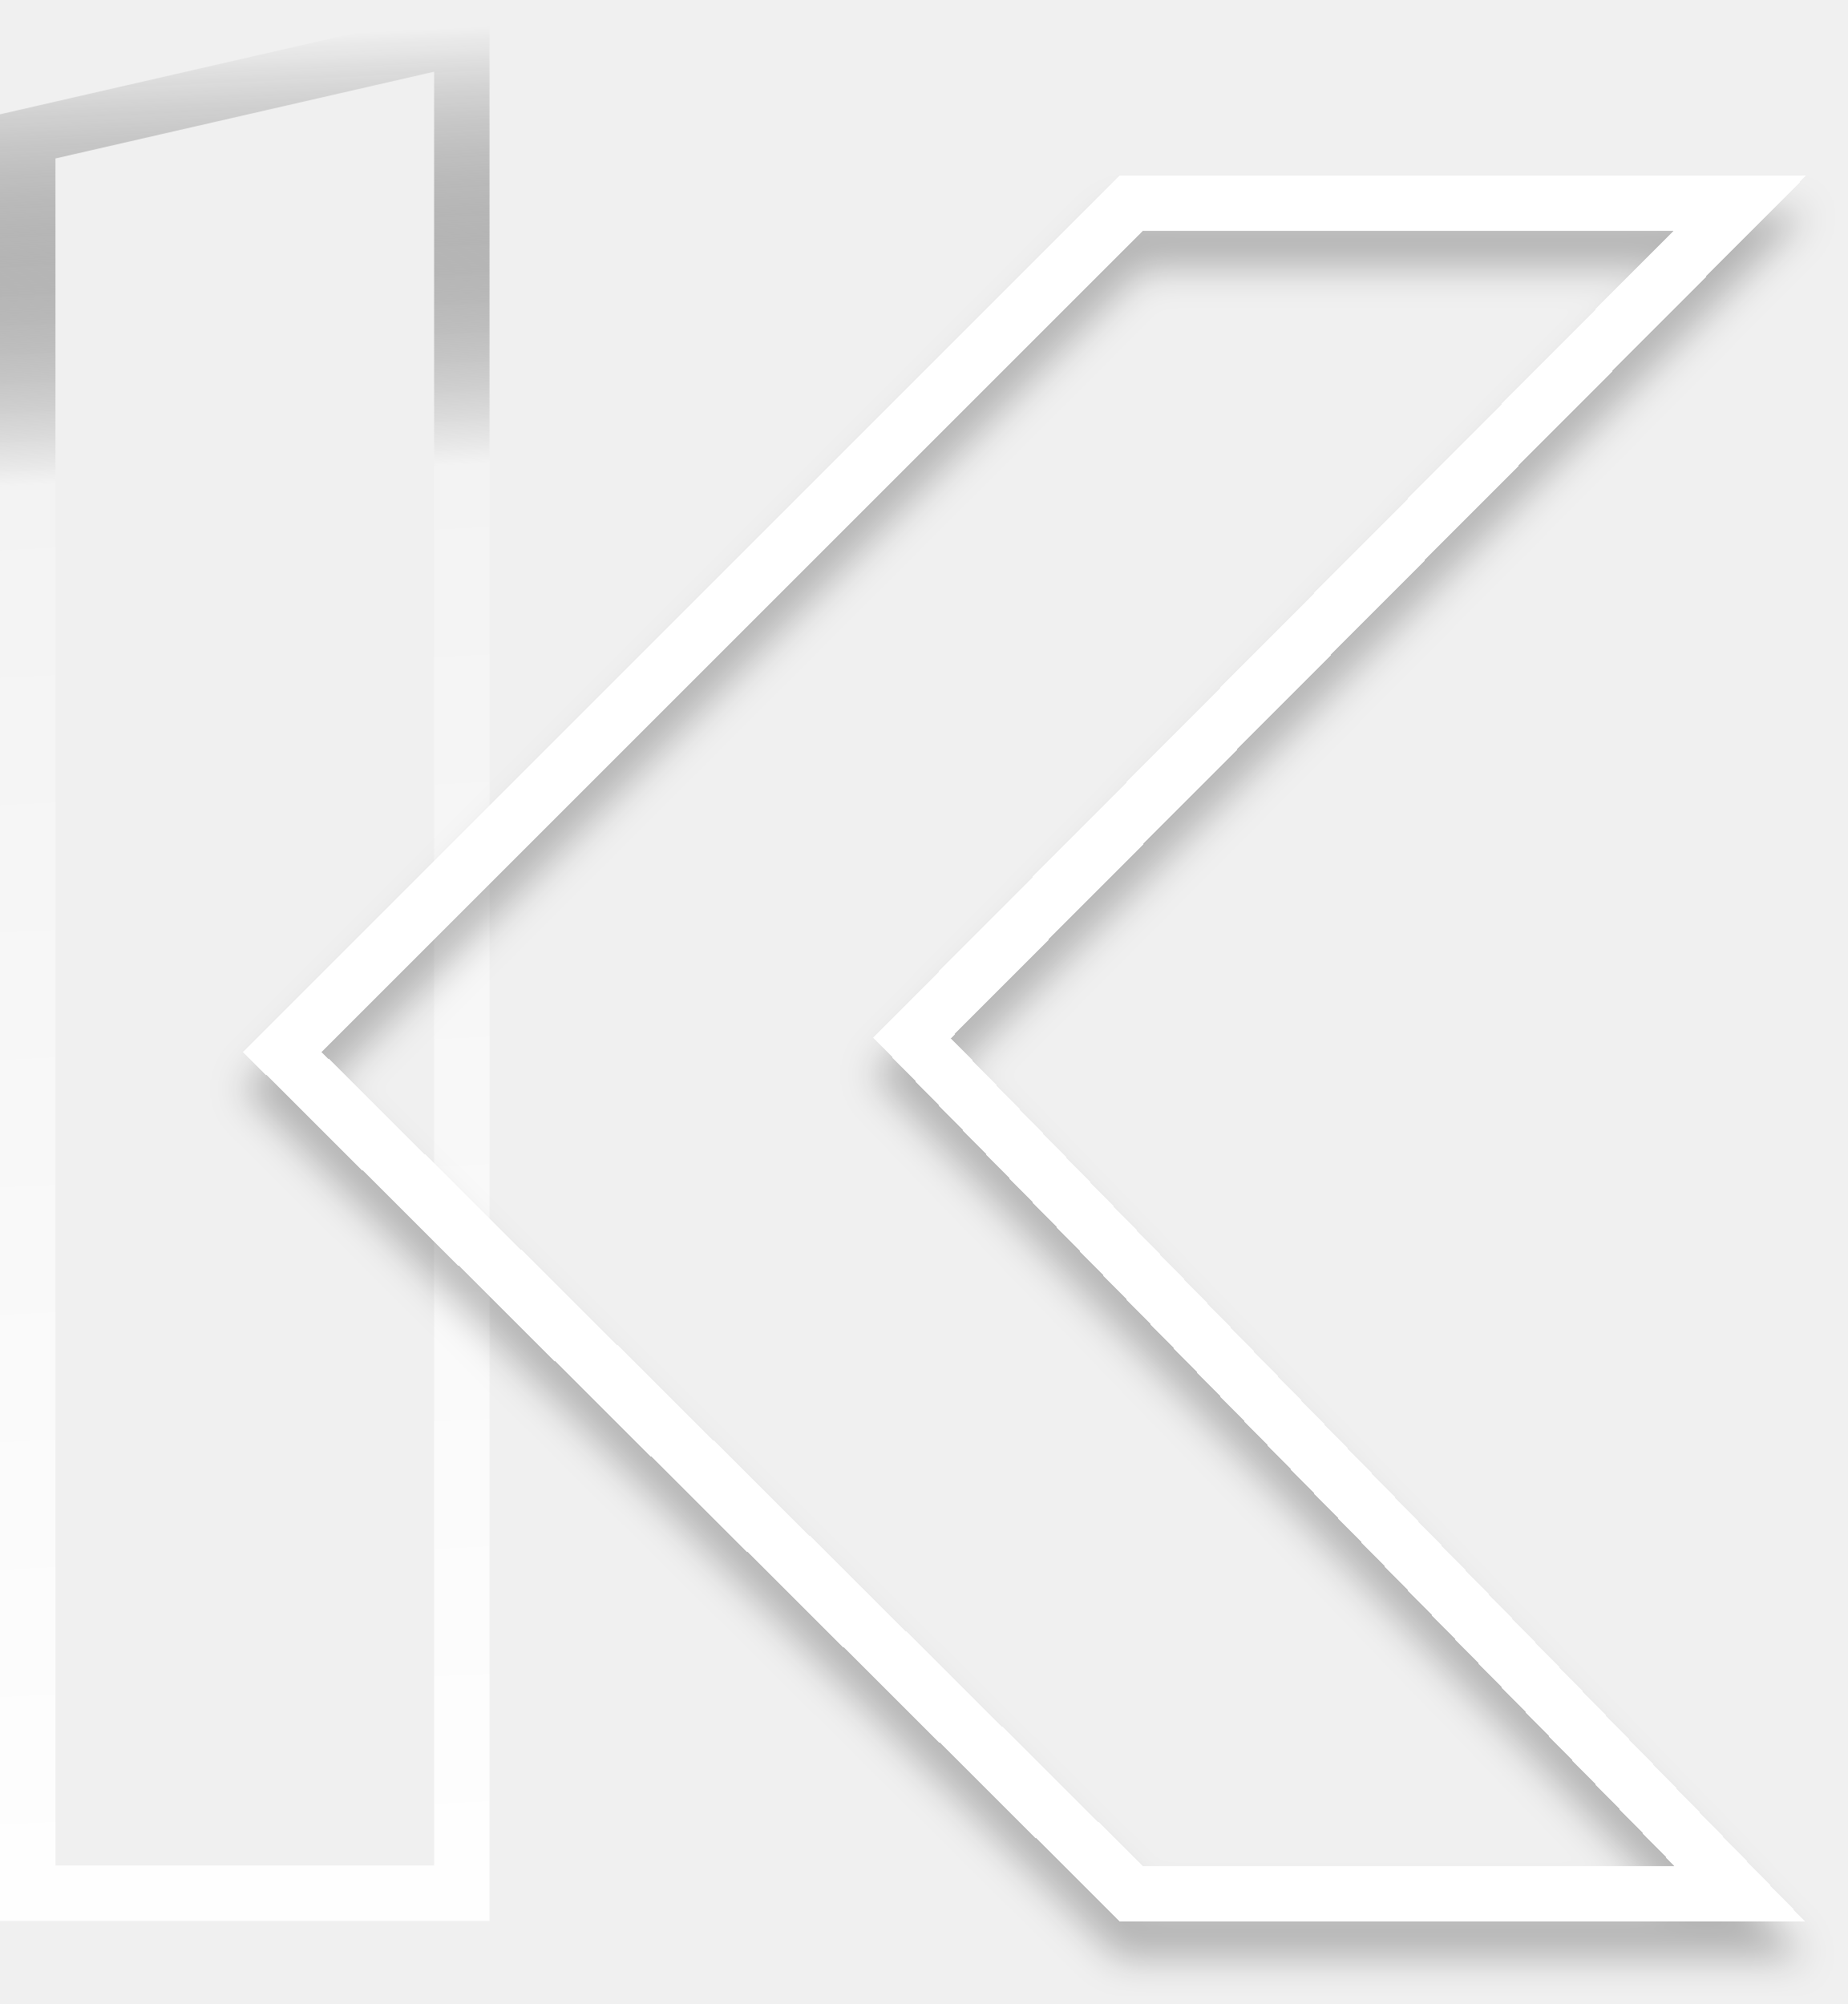
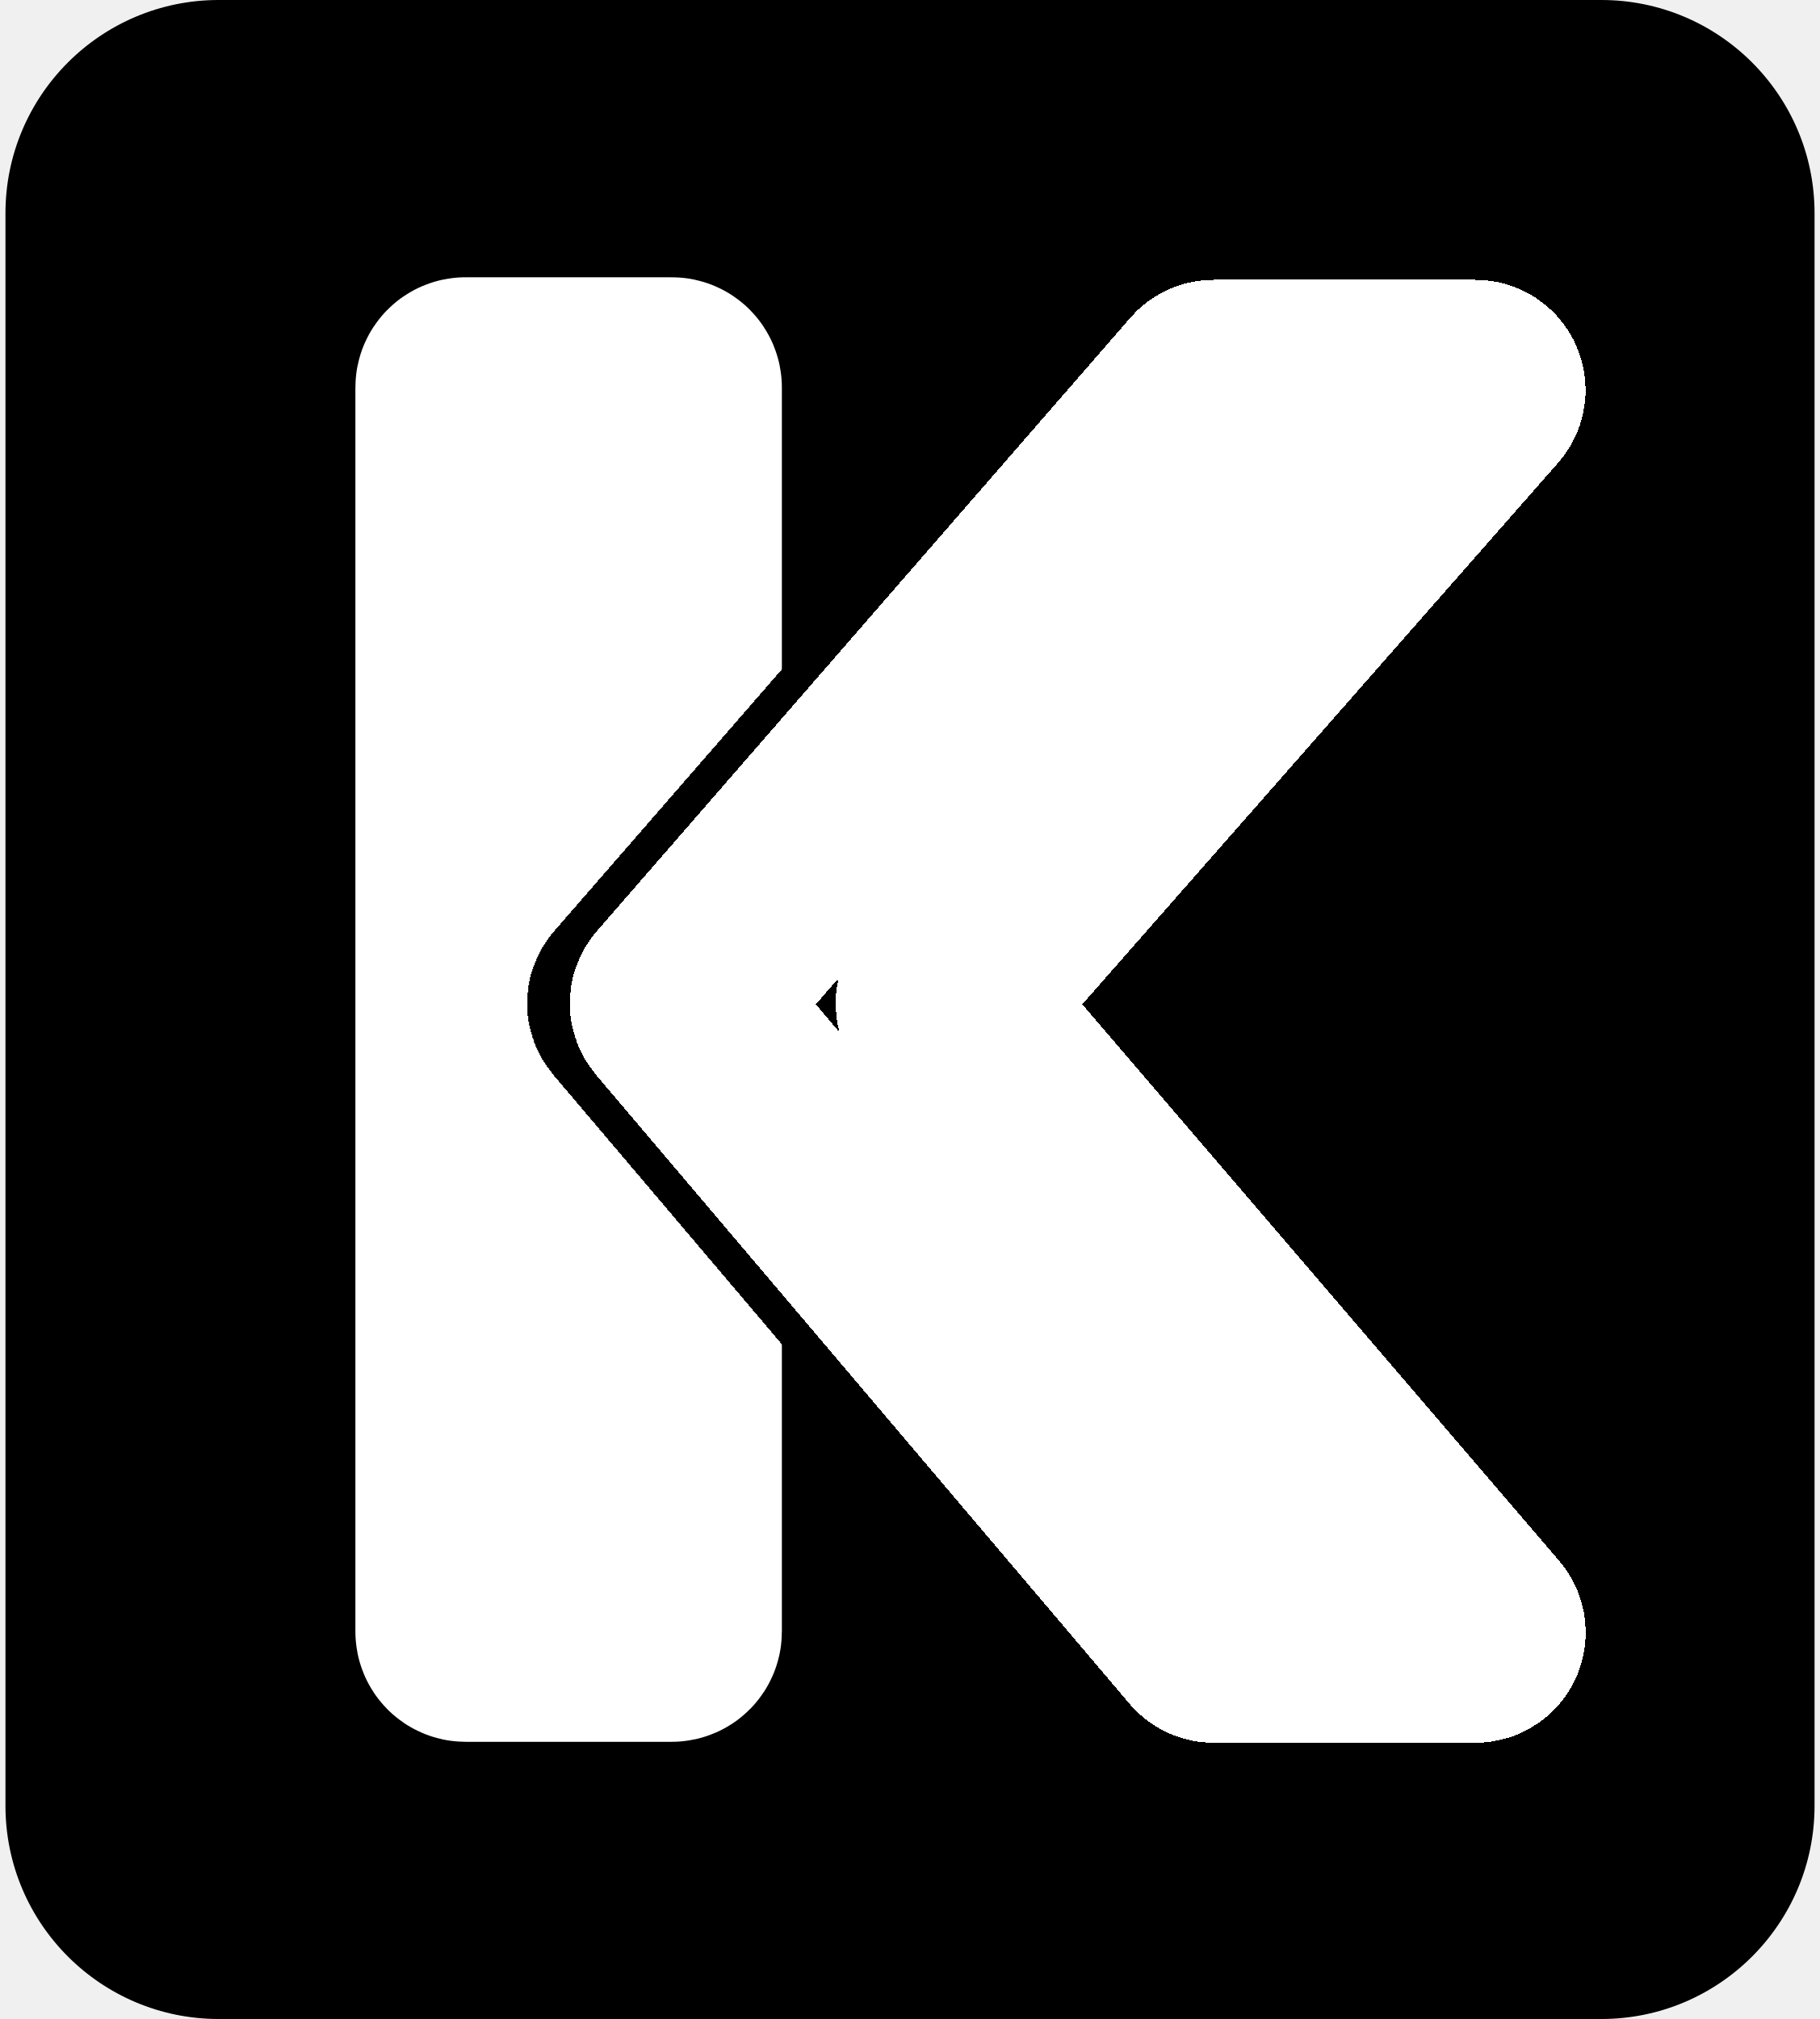
- <svg xmlns="http://www.w3.org/2000/svg" width="200" height="217" viewBox="0 0 200 217" fill="none">
-   <path d="M50 205V4L3 14.768V205H50Z" stroke="url(#paint0_linear_51_4)" stroke-width="6" />
-   <g filter="url(#filter0_d_51_4)">
-     <path d="M122.491 22L30.575 113.916L122.491 205.066H188.364L98.746 112.384L188.364 22H122.491Z" stroke="white" stroke-width="6" shape-rendering="crispEdges" />
+ <svg xmlns="http://www.w3.org/2000/svg" width="256" height="284" viewBox="0 0 256 284" fill="none">
+   <path d="M0.768 50.348V30C0.768 13.431 14.2 0 30.768 0H88.534H128.516H225.288C241.857 0 255.288 13.431 255.288 30V254C255.288 270.569 241.857 284 225.288 284H30.768C14.2 284 0.768 270.569 0.768 254V50.348Z" fill="black" />
+   <path d="M95 229.509V54.5C95 54.224 94.776 54 94.5 54H76.538H65.5C65.224 54 65 54.224 65 54.5V229.509C65 229.785 65.224 230.009 65.5 230.009H94.5C94.776 230.009 95 229.785 95 229.509Z" stroke="white" stroke-width="30" />
+   <g filter="url(#filter0_d_51_2)">
+     <path d="M170.35 54.534L95.282 140.824C95.12 141.01 95.118 141.287 95.278 141.476L170.35 229.963C170.445 230.075 170.585 230.14 170.731 230.14H207.592C208.02 230.14 208.25 229.639 207.972 229.315L132.687 141.478C132.525 141.289 132.526 141.009 132.691 140.822L207.95 55.193C208.234 54.87 208.005 54.362 207.574 54.362H170.728C170.583 54.362 170.445 54.425 170.35 54.534Z" stroke="white" stroke-width="30" shape-rendering="crispEdges" />
  </g>
  <defs>
-     <filter id="filter0_d_51_4" x="22.323" y="19" width="177.24" height="197.066" filterUnits="userSpaceOnUse" color-interpolation-filters="sRGB">
+     <filter id="filter0_d_51_2" x="74.159" y="39.362" width="148.963" height="205.777" filterUnits="userSpaceOnUse" color-interpolation-filters="sRGB">
      <feFlood flood-opacity="0" result="BackgroundImageFix" />
      <feColorMatrix in="SourceAlpha" type="matrix" values="0 0 0 0 0 0 0 0 0 0 0 0 0 0 0 0 0 0 127 0" result="hardAlpha" />
-       <feOffset dy="4" />
-       <feGaussianBlur stdDeviation="2" />
+       <feOffset dx="-6" />
      <feComposite in2="hardAlpha" operator="out" />
-       <feColorMatrix type="matrix" values="0 0 0 0 0 0 0 0 0 0 0 0 0 0 0 0 0 0 0.25 0" />
-       <feBlend mode="normal" in2="BackgroundImageFix" result="effect1_dropShadow_51_4" />
-       <feBlend mode="normal" in="SourceGraphic" in2="effect1_dropShadow_51_4" result="shape" />
+       <feColorMatrix type="matrix" values="0 0 0 0 0 0 0 0 0 0 0 0 0 0 0 0 0 0 1 0" />
+       <feBlend mode="normal" in2="BackgroundImageFix" result="effect1_dropShadow_51_2" />
+       <feBlend mode="normal" in="SourceGraphic" in2="effect1_dropShadow_51_2" result="shape" />
    </filter>
-     <linearGradient id="paint0_linear_51_4" x1="33.82" y1="216.665" x2="23.376" y2="-2.151" gradientUnits="userSpaceOnUse">
-       <stop stop-color="white" />
-       <stop offset="0.755" stop-color="#F3F3F3" />
-       <stop offset="0.971" stop-opacity="0" />
-     </linearGradient>
  </defs>
</svg>
